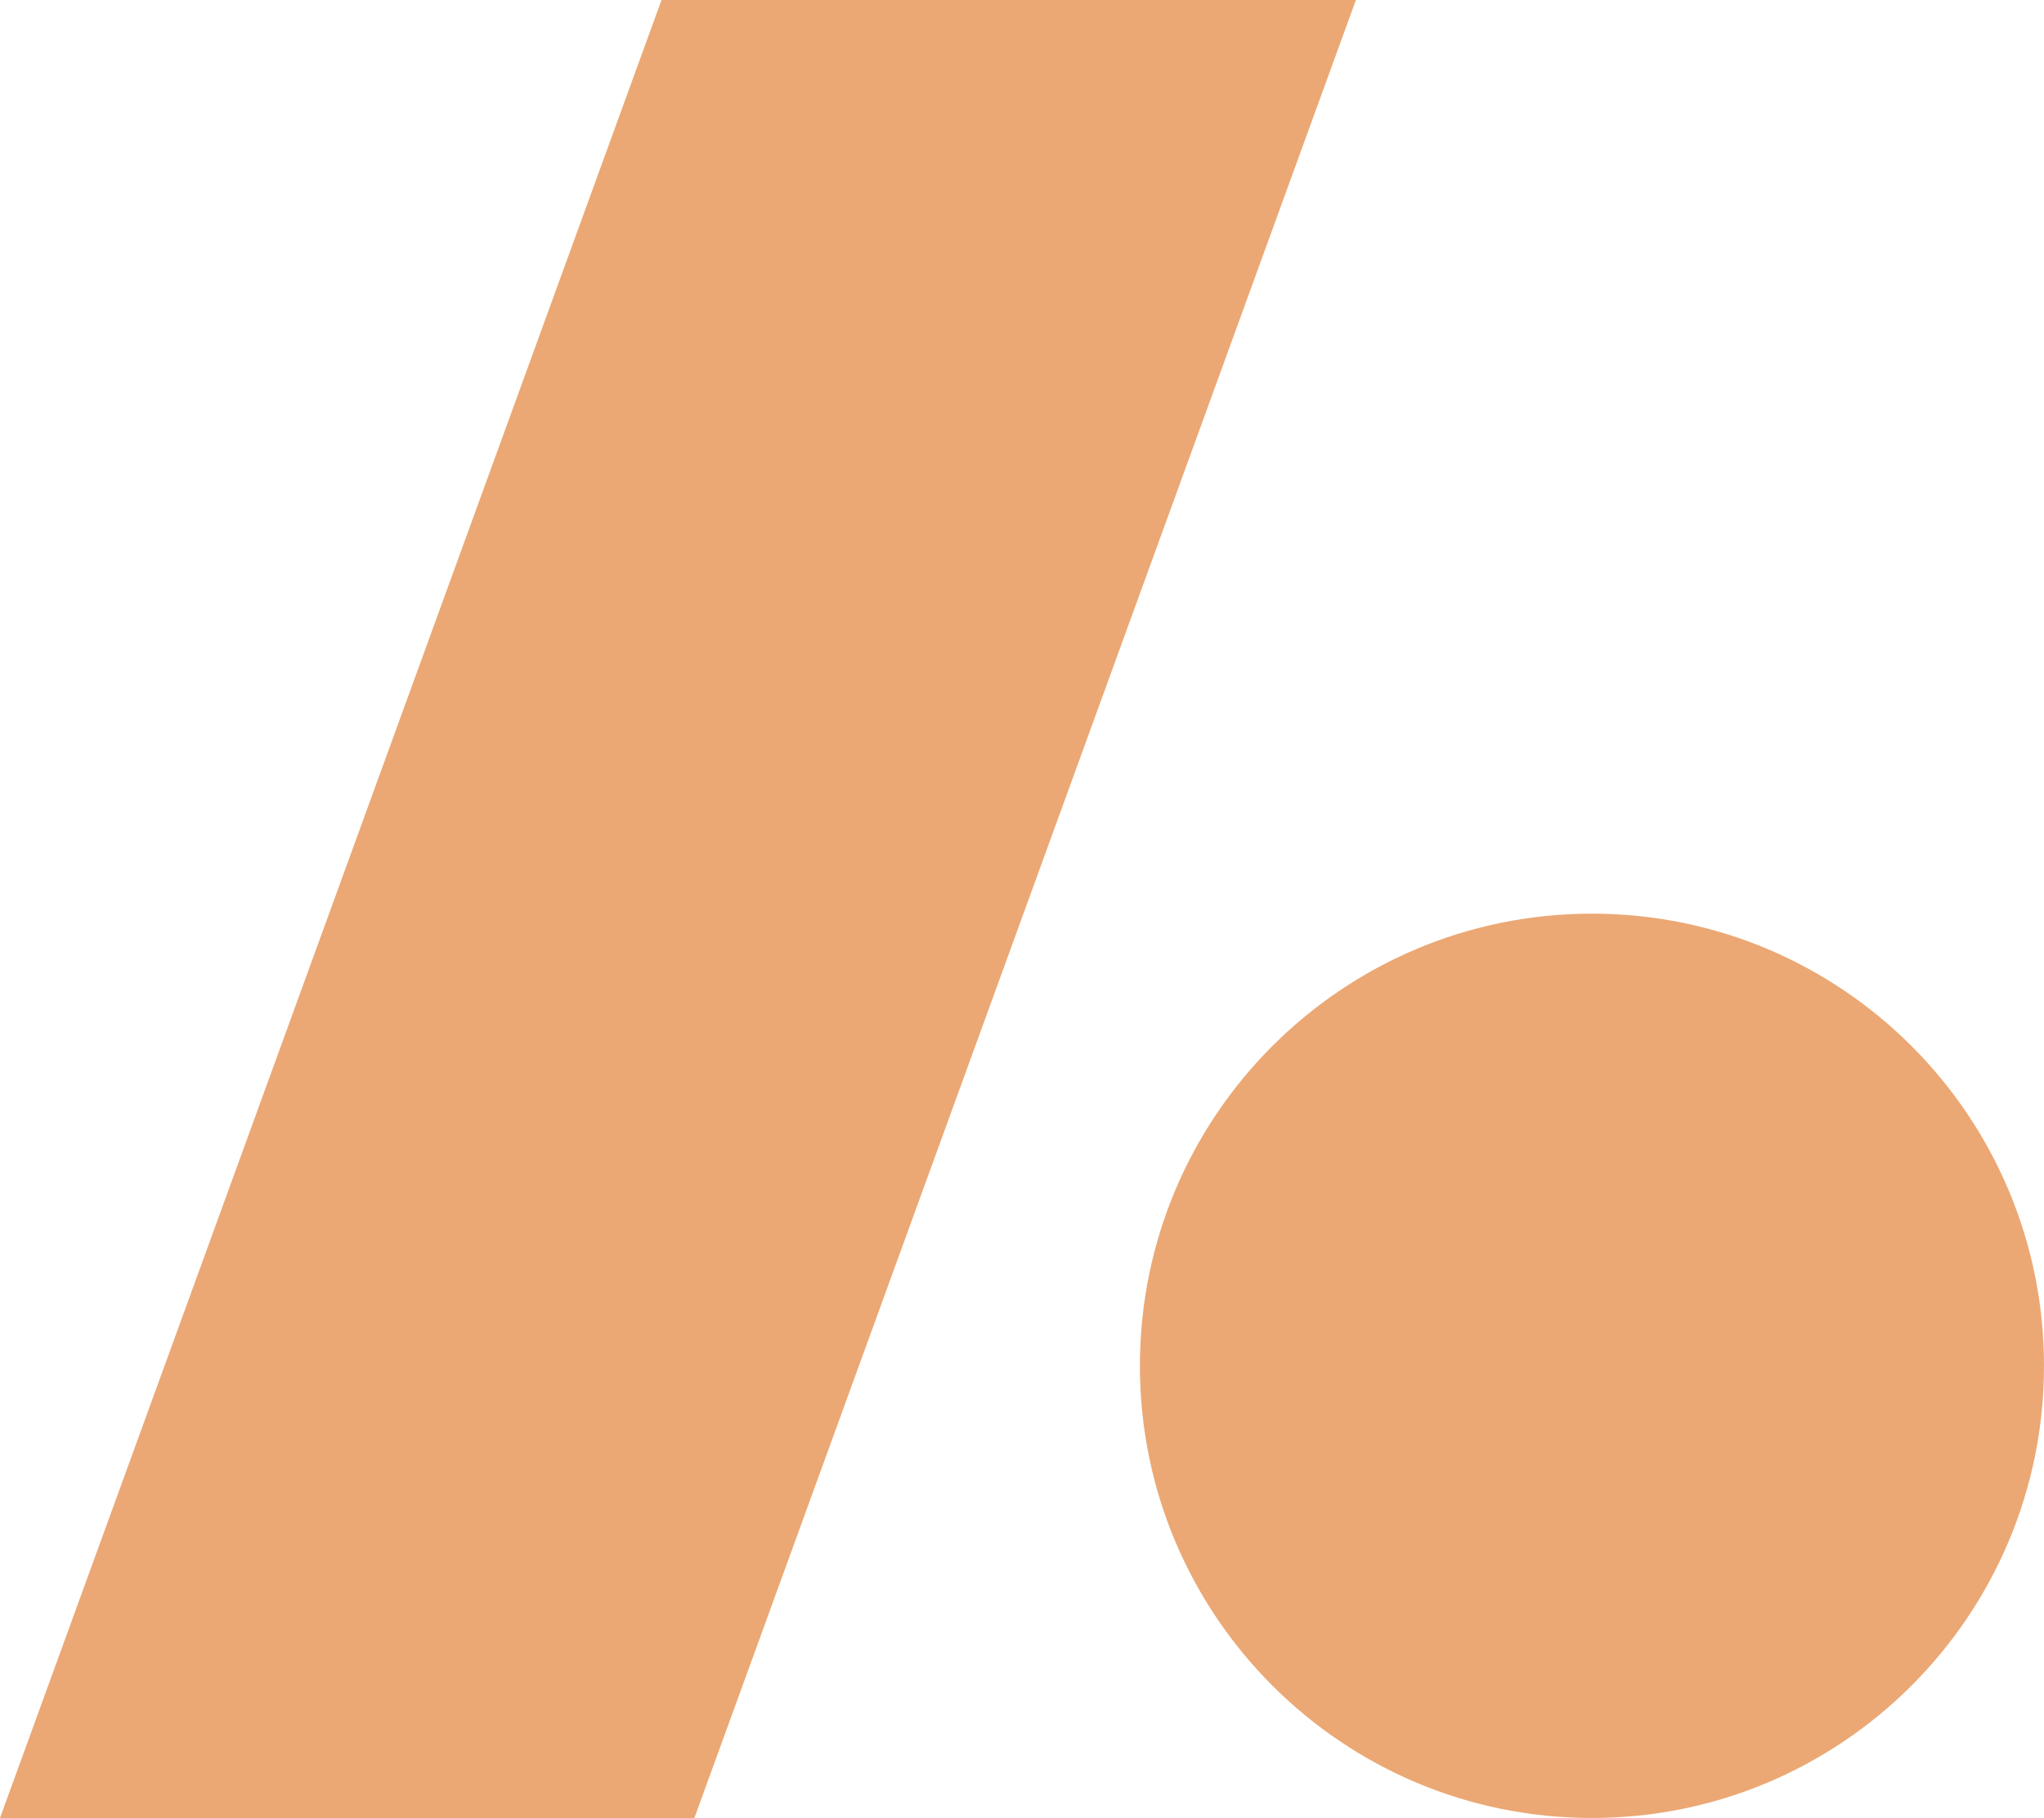
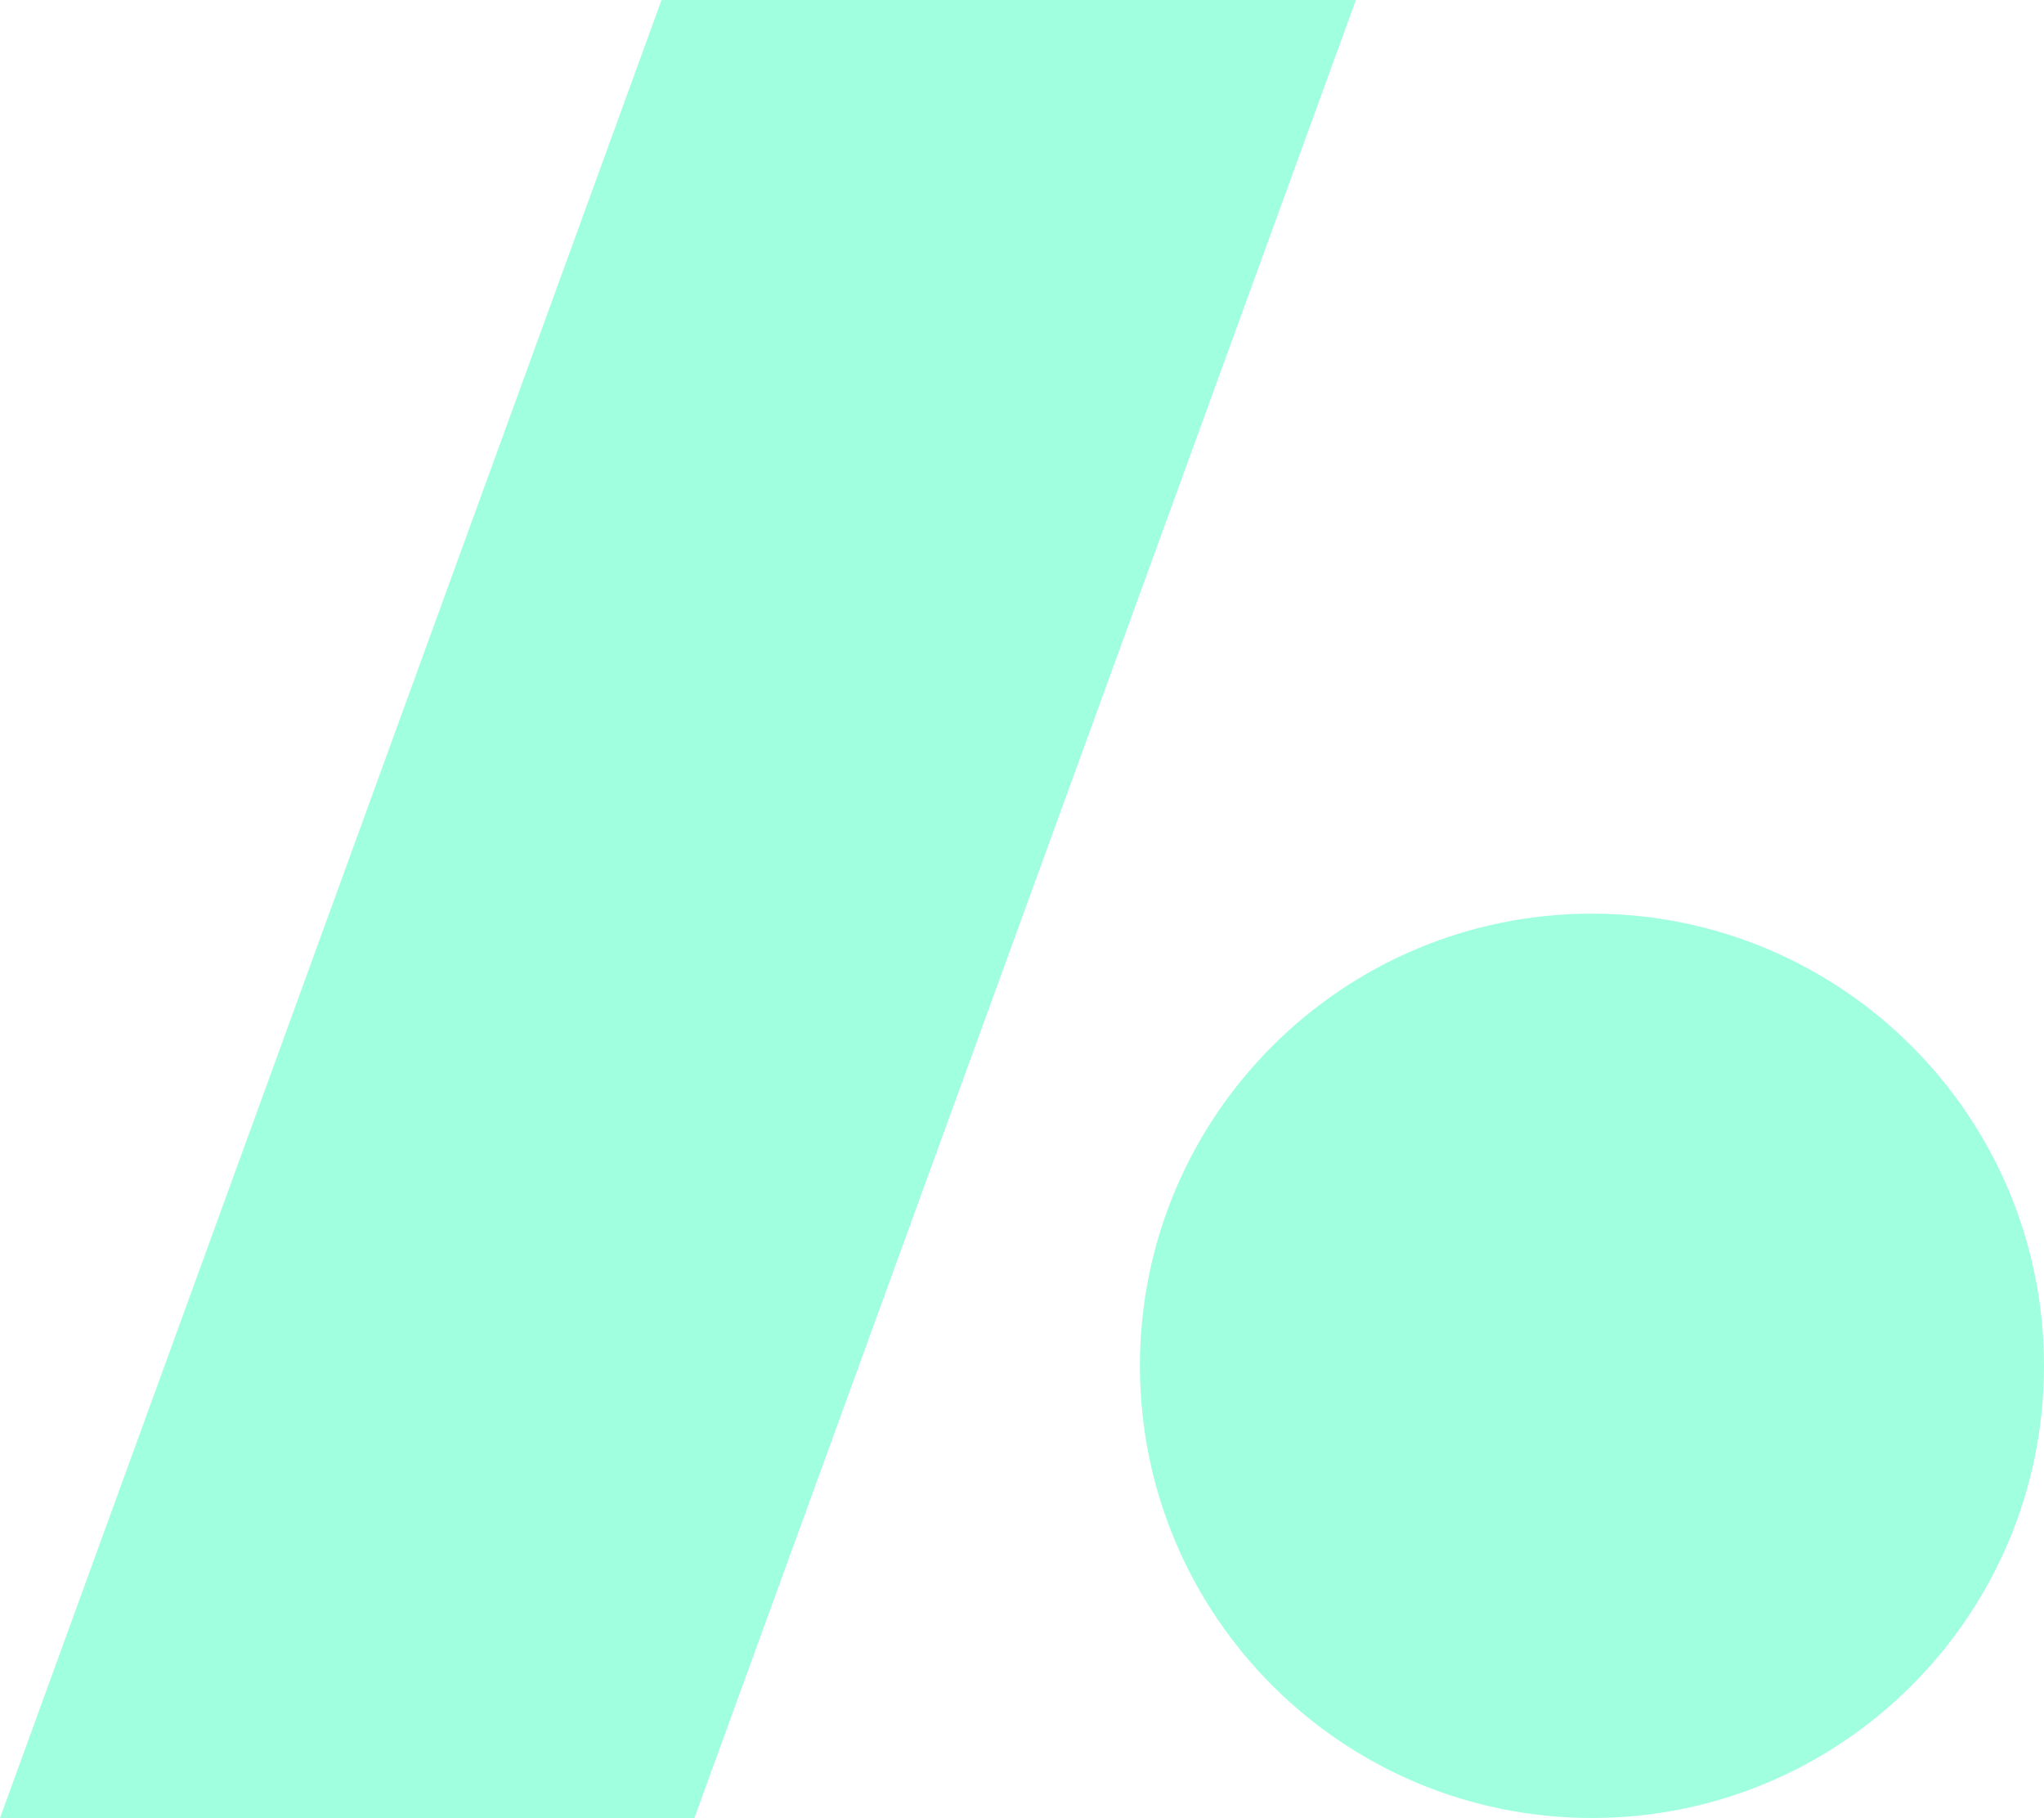
<svg xmlns="http://www.w3.org/2000/svg" width="109.65" height="97.5" viewBox="0 0 109.65 97.5">
  <defs>
    <style>
            .a {
            isolation: isolate;
            }

            .b {
            opacity: 0.6;
            mix-blend-mode: screen;
            }

            .c {
-             fill: #de6e18;
+             fill: #61FFCA;
            }
        </style>
  </defs>
  <g class="a">
    <g class="b">
      <polygon class="c" points="35.487 0 0 97.5 37.25 97.5 72.737 0 35.487 0" />
      <circle class="c" cx="85.4" cy="73.25" r="24.25" />
    </g>
  </g>
</svg>
